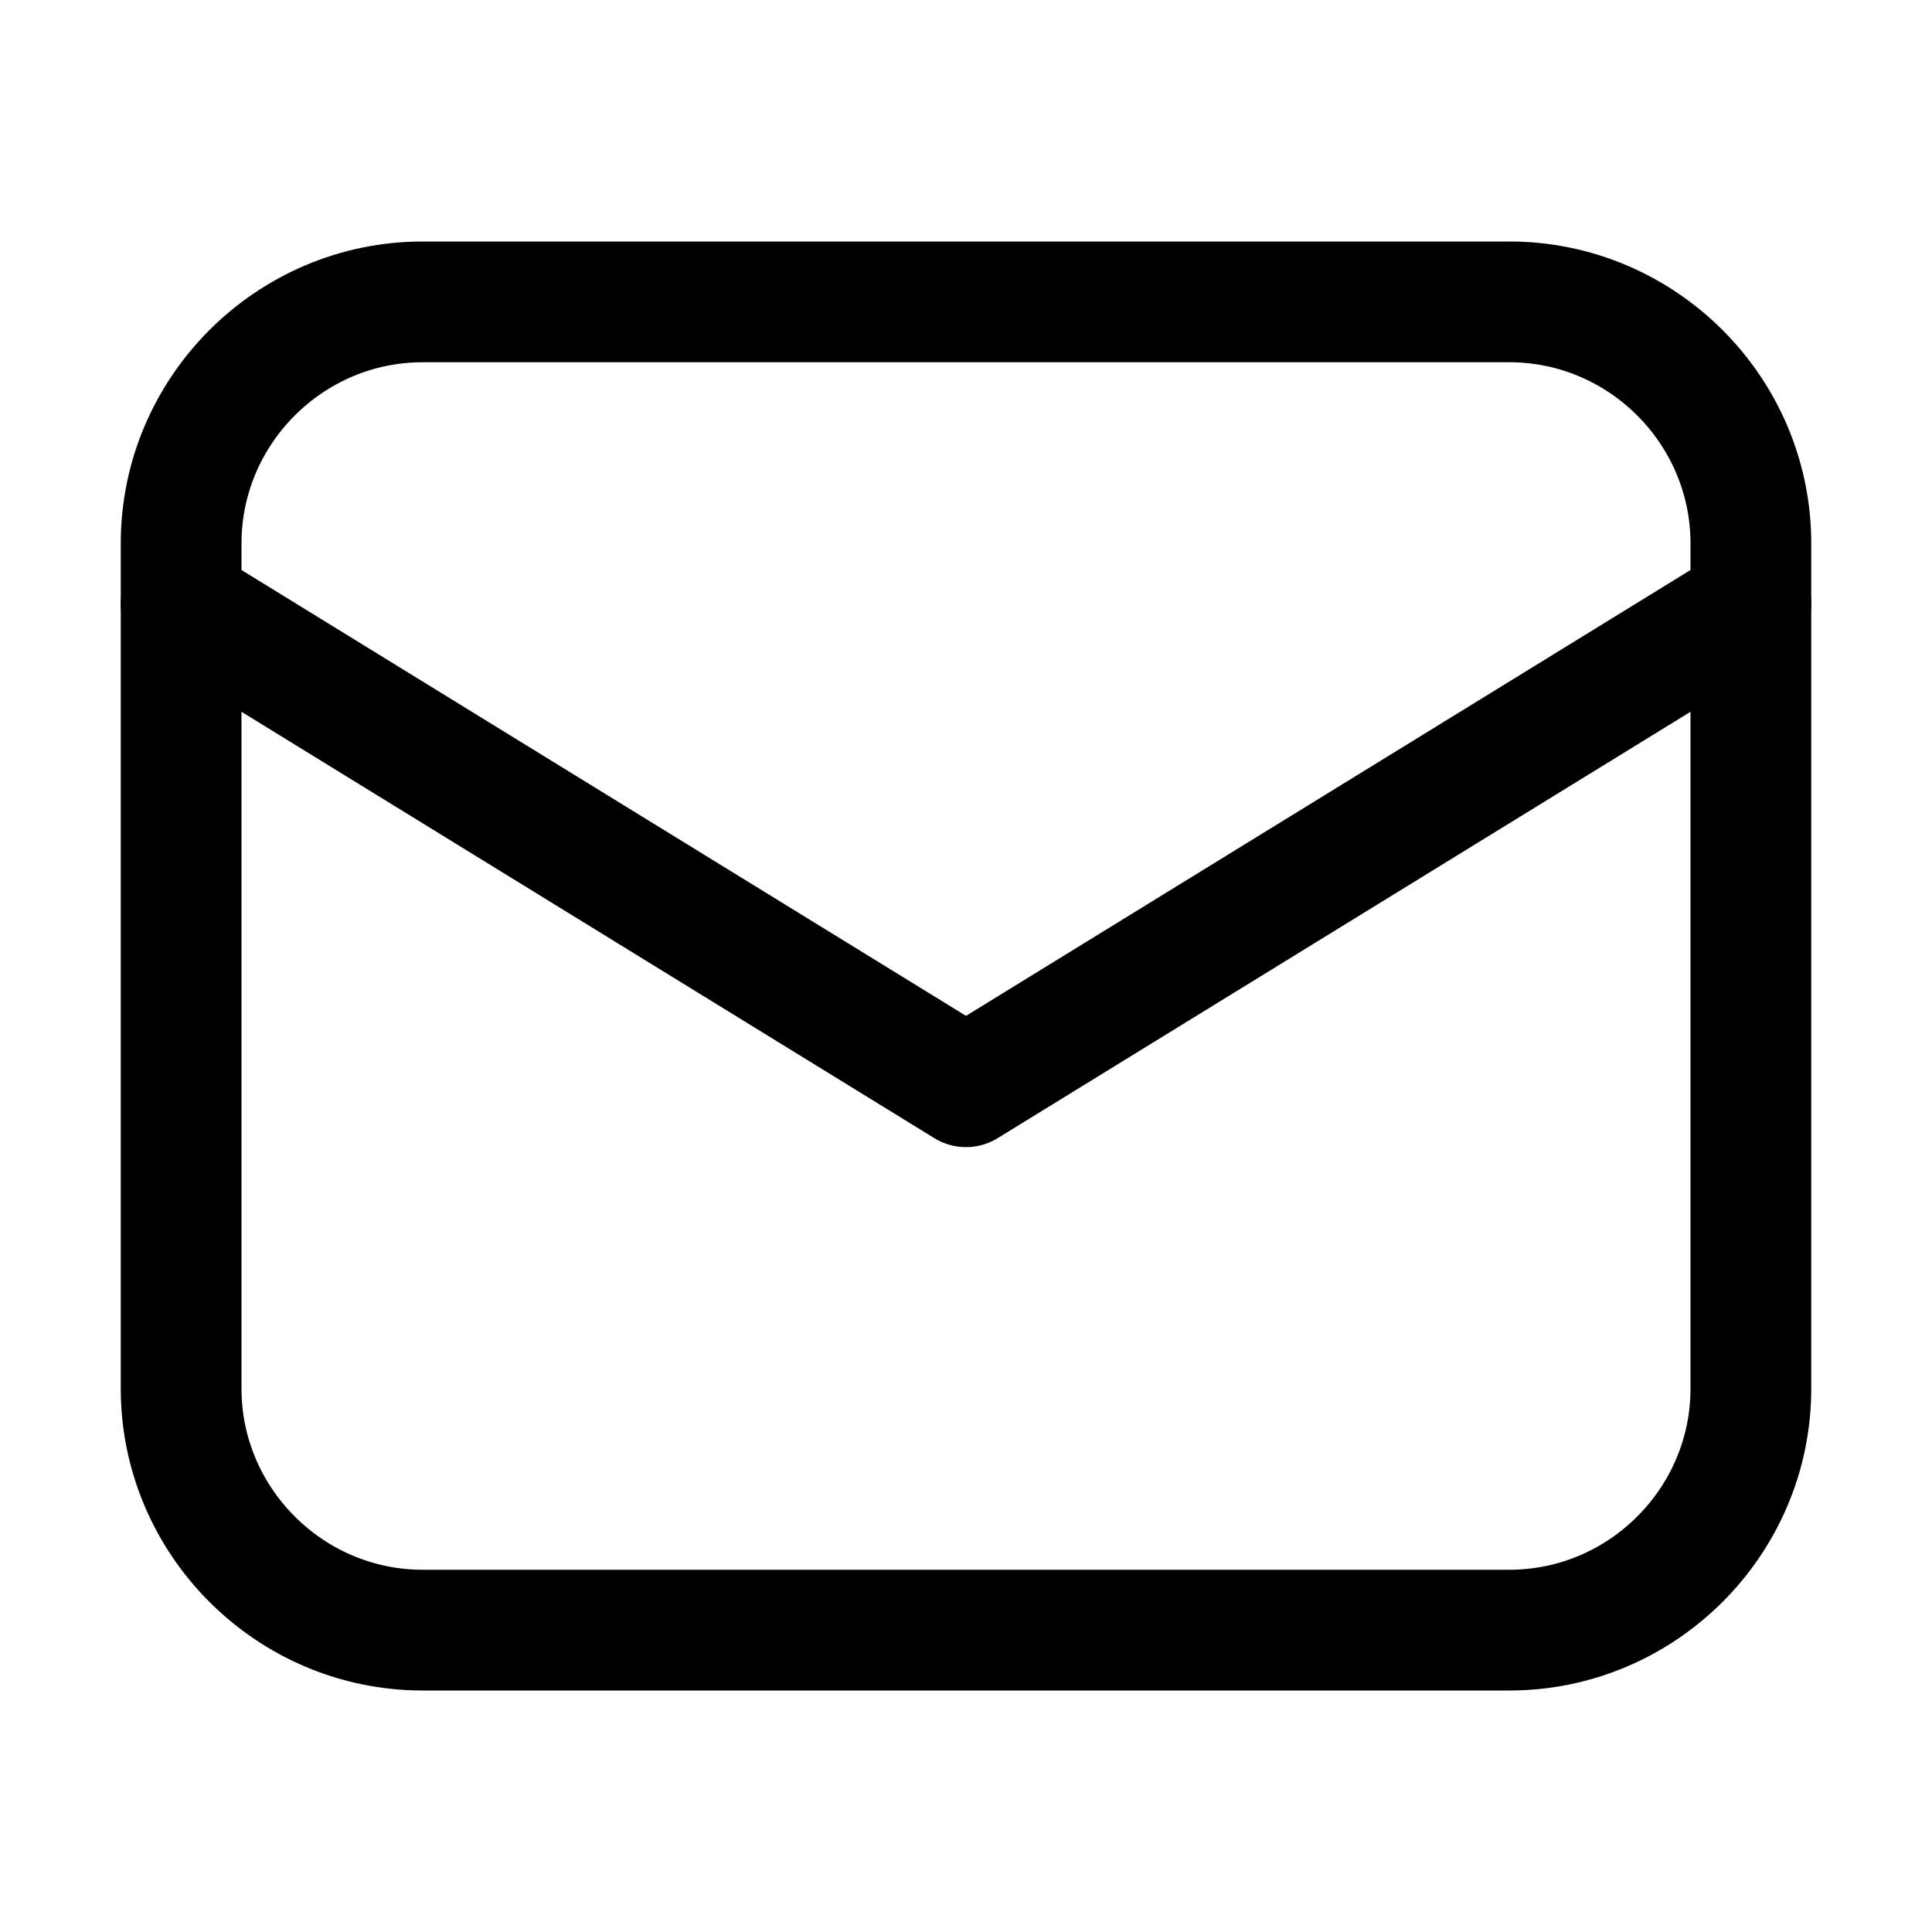
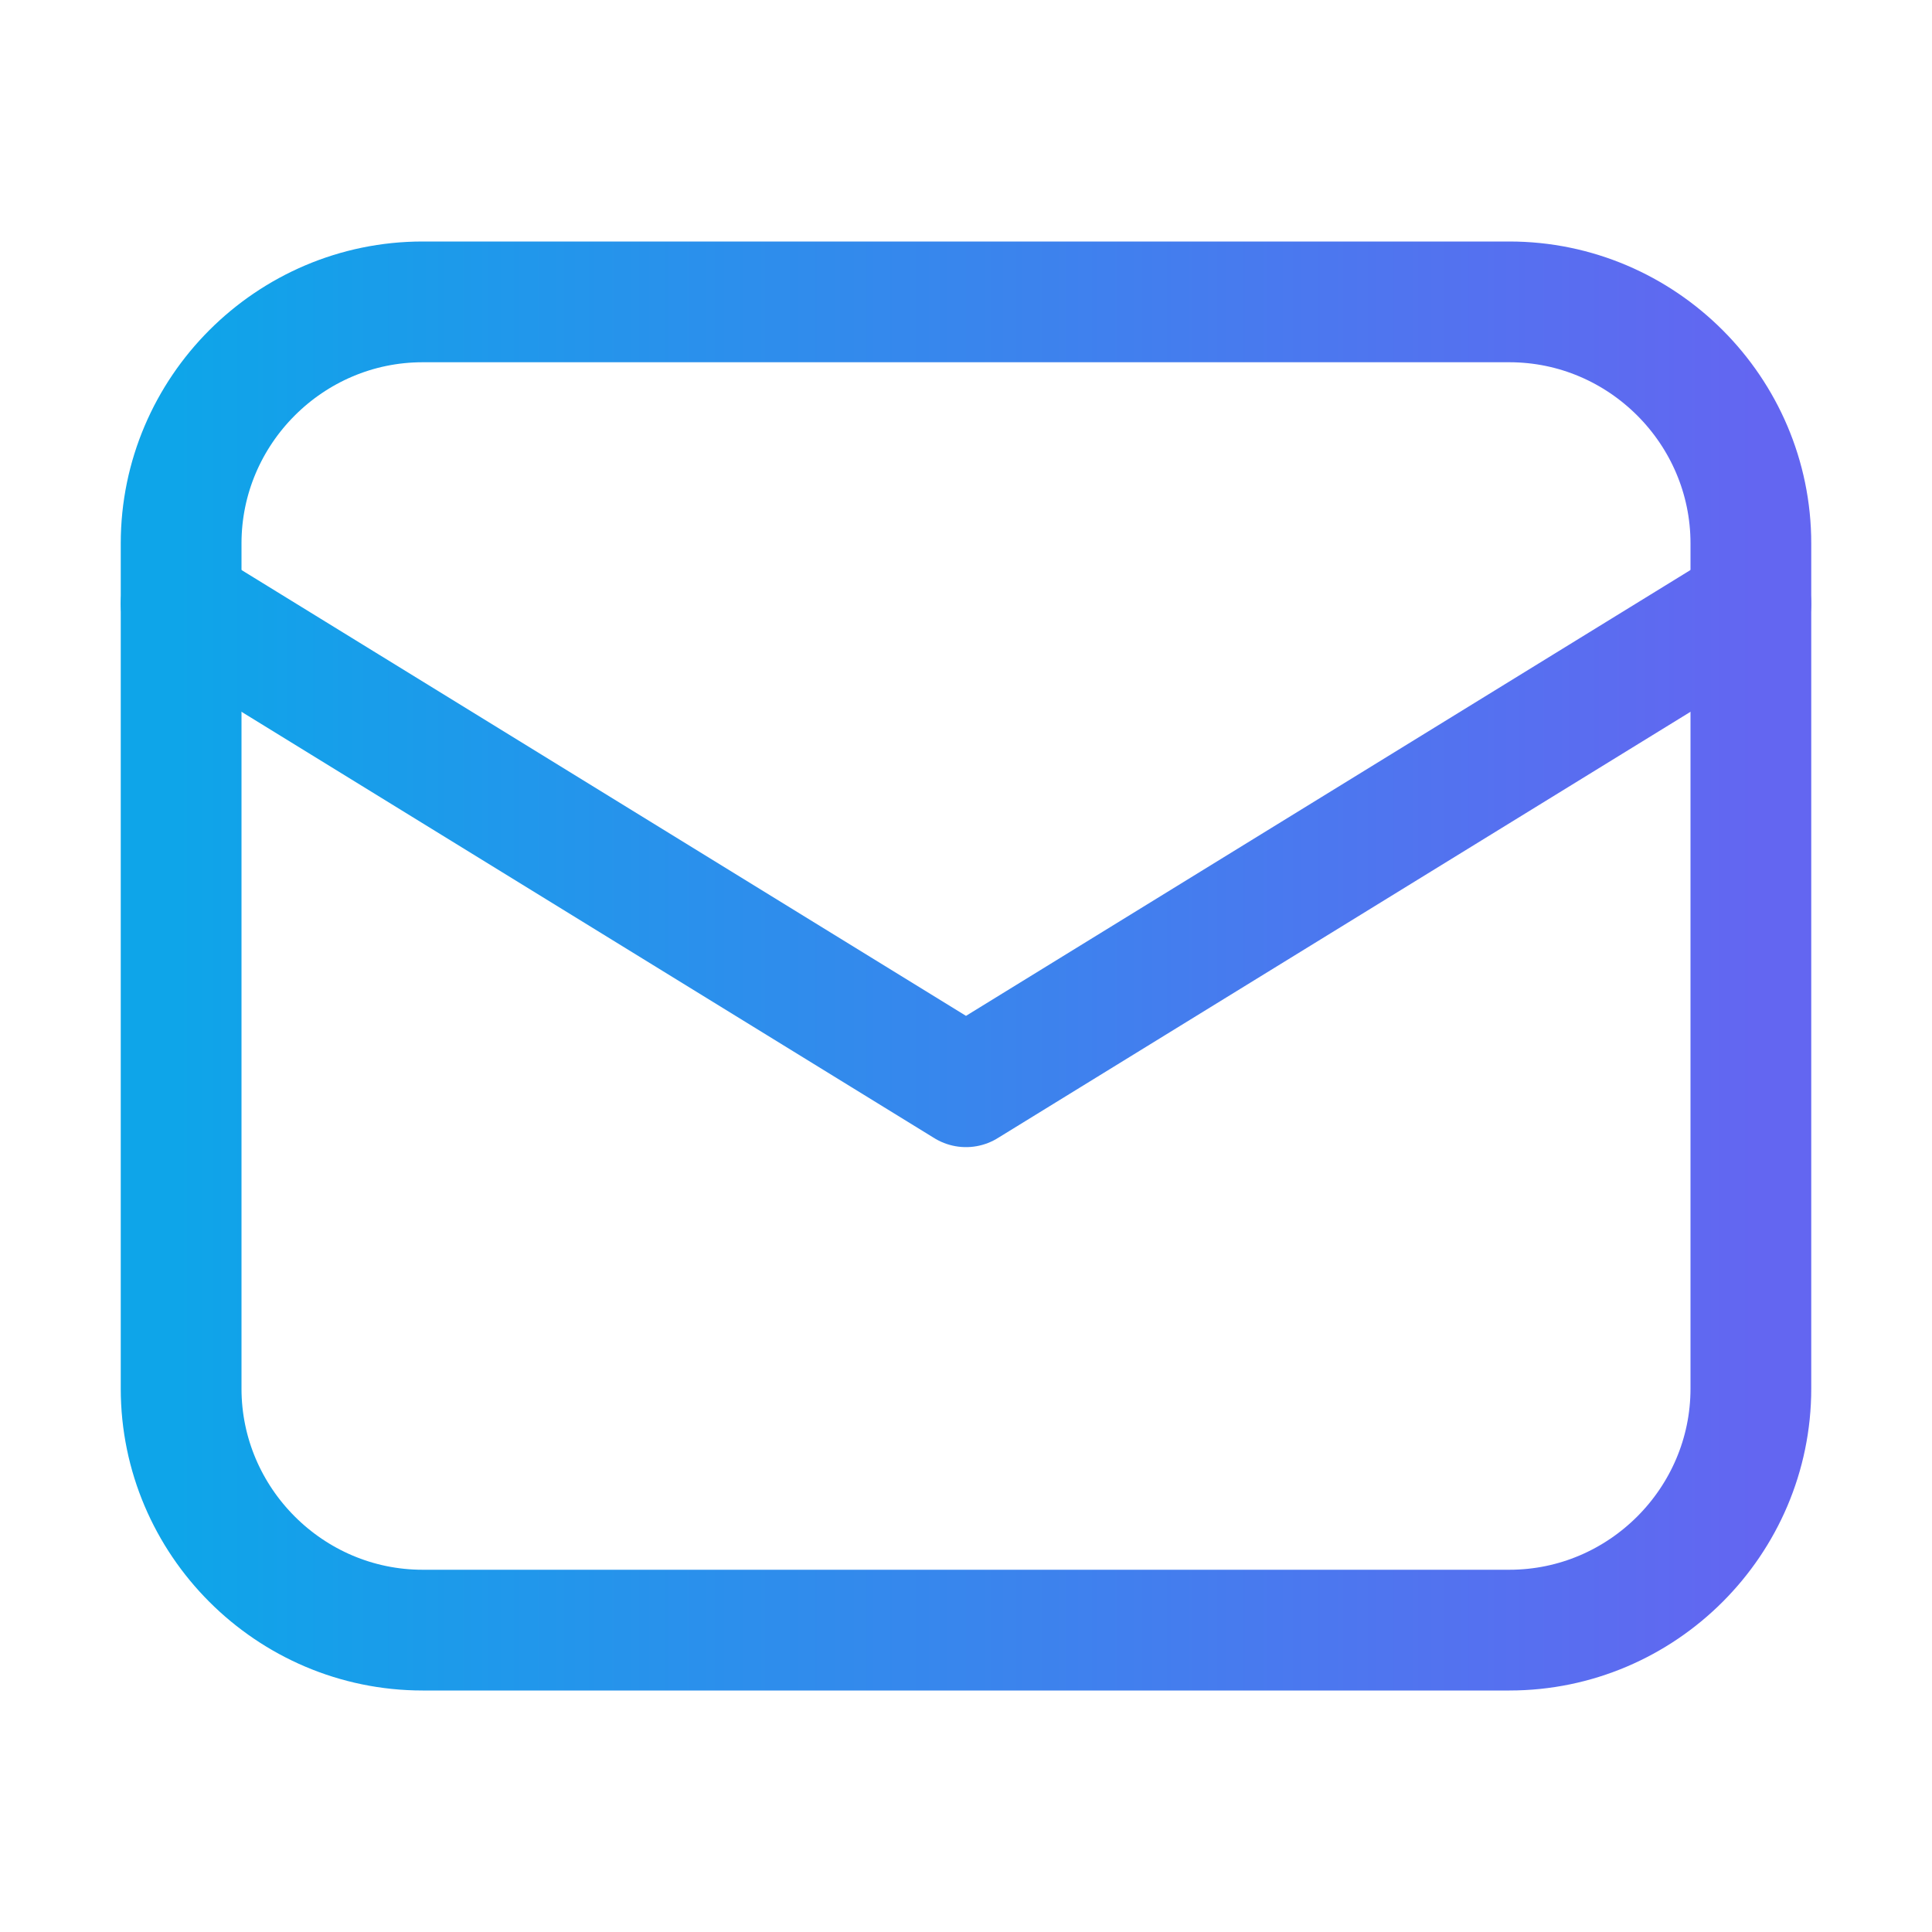
<svg xmlns="http://www.w3.org/2000/svg" version="1.1" id="Icons" x="0px" y="0px" viewBox="0 0 32 32" style="enable-background:new 0 0 32 32;" xml:space="preserve">
+   <defs>
+     <linearGradient id="Gradient1">
+       <stop class="stop1" offset="0%" />
+       <stop class="stop2" offset="100%" />
+     </linearGradient>
+   </defs>
  <style type="text/css">
- 	.st0{fill:none;stroke:#000000;stroke-width:2;stroke-linecap:round;stroke-linejoin:round;stroke-miterlimit:10;}
+ 	.st0{fill:none;stroke:url(#Gradient1);stroke-width:2;stroke-linecap:round;stroke-linejoin:round;stroke-miterlimit:10;}
+ 	.stop1 { stop-color: #0ea5e9}
+ 	.stop2 { stop-color: #6366f1}
	.st1{fill:none;stroke:#000000;stroke-width:2;stroke-linejoin:round;stroke-miterlimit:10;}
</style>
  <path class="st0" d="M25,27H7c-2.2,0-4-1.8-4-4V9c0-2.2,1.8-4,4-4h18c2.2,0,4,1.8,4,4v14C29,25.2,27.2,27,25,27z" />
  <polyline class="st0" points="3,10 16,18 29,10 " />
</svg>
